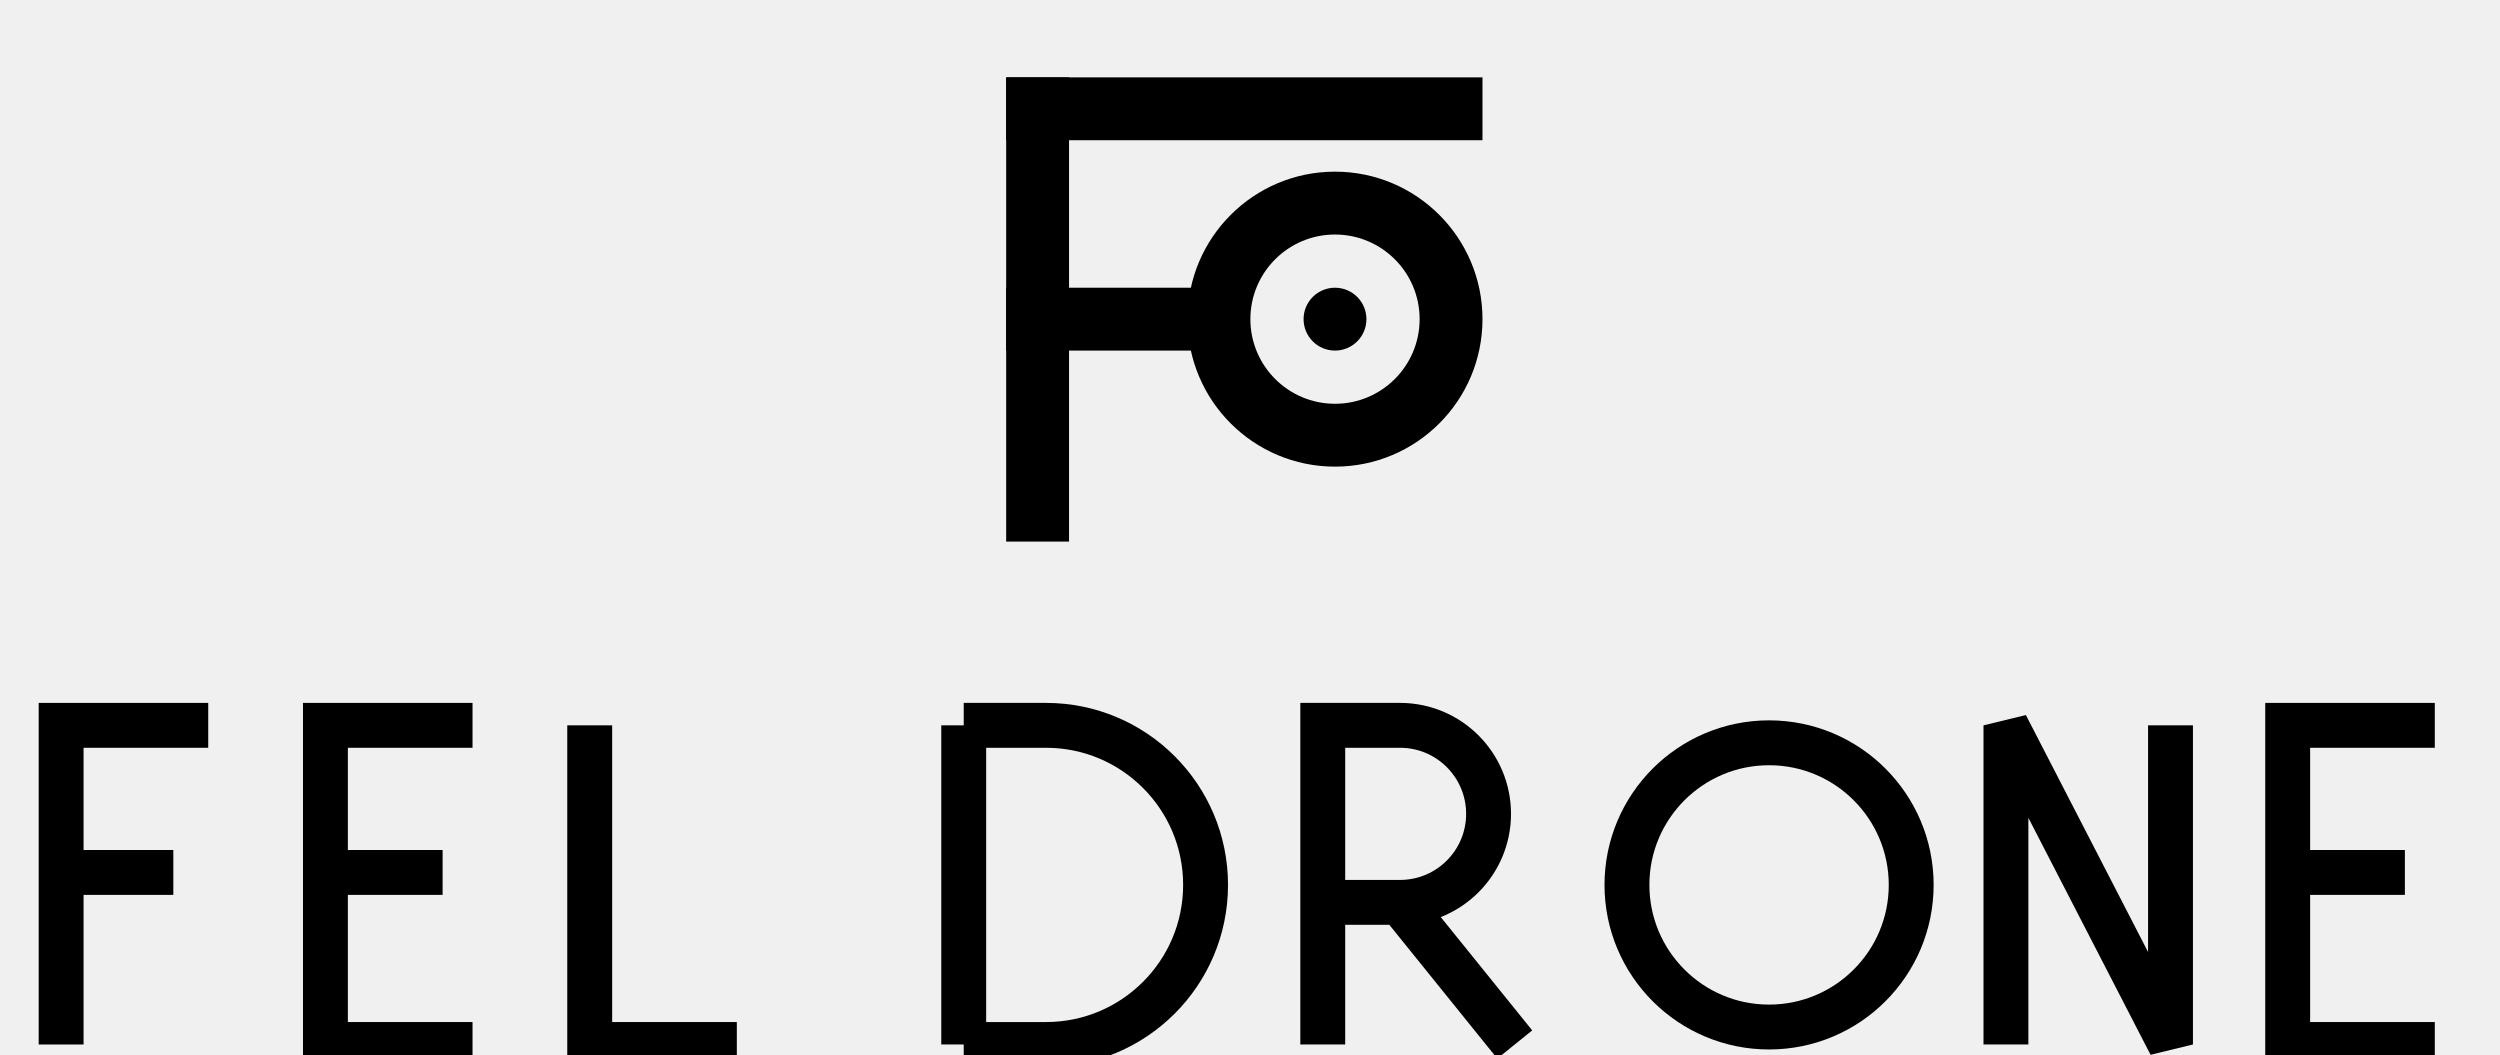
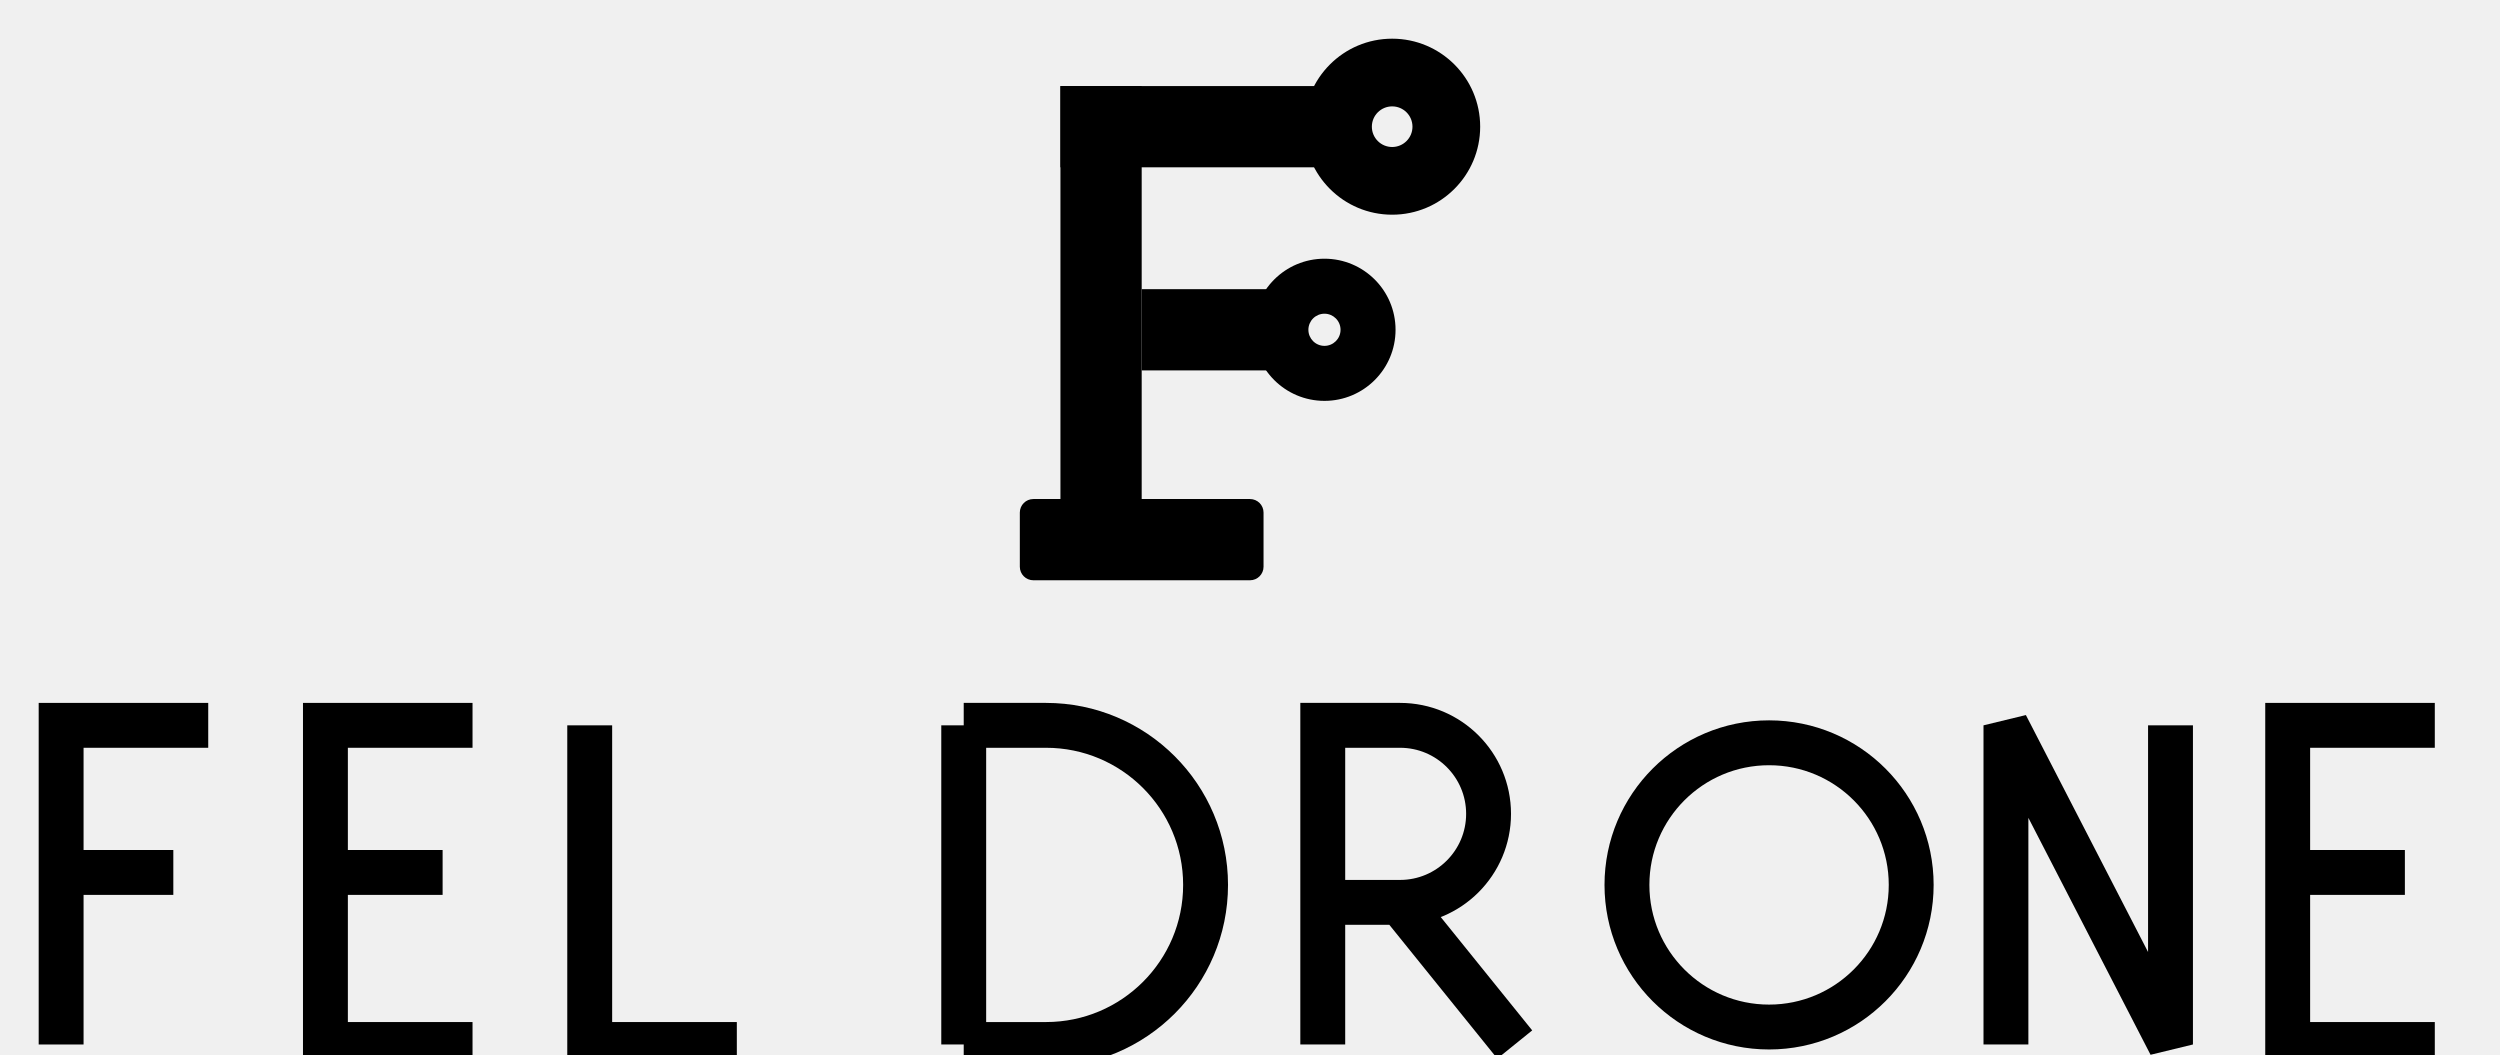
<svg xmlns="http://www.w3.org/2000/svg" viewBox="0 0 517 218">
-   <g fill="#000000" transform="translate(192.0781 8)">
-     <path d="M16 8 H29 V104 H16 Z" />
-     <path d="M16 8 H114.5 V21 H16 Z" />
-     <path d="M16 51.5 H63.5 V64.5 H16 Z" />
-     <path d="M53.5 58 a30.5 30.5 0 1 0 61 0 a30.5 30.5 0 1 0 -61 0 Z M66.5 58 a17.5 17.5 0 1 1 35 0 a17.5 17.5 0 1 1 -35 0 Z" />
-     <path d="M77.5 58 a6.5 6.5 0 1 0 13 0 a6.5 6.5 0 1 0 -13 0 Z" fill="#000000" />
+   <g transform="translate(194.100 1.000) scale(0.7)">
+     <defs>
+       <mask id="smqy8b0">
+         <rect x="0" y="0" width="168" height="180" fill="#fff" />
+         <g fill="#000">
+           <circle cx="134" cy="36" r="6" />
+           <circle cx="114" cy="96" r="4.75" />
+         </g>
+       </mask>
+     </defs>
+     <g fill="#000000" mask="url(#smqy8b0)">
+       <rect x="36" y="24" width="24" height="134" />
+       <rect x="36" y="24" width="98" height="24" />
+       <rect x="60" y="84" width="54" height="24" />
+       <rect x="24" y="146" width="72" height="24" rx="4" />
+       <circle cx="134" cy="36" r="26" />
+       <circle cx="114" cy="96" r="21" />
+     </g>
  </g>
  <g fill="none" stroke="#000000" stroke-width="9" stroke-linecap="butt" stroke-linejoin="miter">
    <path transform="translate(8 150) scale(1.03125)" d="M4.5 64 V0 H34 M4.5 29.5 H27" />
-     <path transform="translate(62.65625 150) scale(1.03125)" d="M34 0 H4.5 V64 H34 M4.5 29.5 H28" />
+     <path transform="translate(62.6563 150) scale(1.03125)" d="M34 0 H4.5 V64 H34 M4.5 29.5 H28" />
    <path transform="translate(117.3125 150) scale(1.03125)" d="M4.5 0 V64 H34" />
-     <path transform="translate(194.6562 150) scale(1.03125)" d="M4.5 0 V64 M4.5 0 H21 A32 32 0 0 1 21 64 H4.5" />
-     <path transform="translate(268.9062 150) scale(1.03125)" d="M4.5 64 V0 H20 A17.75 17.75 0 0 1 20 35.5 H4.5 M20 35.5 L43 64" />
+     <path transform="translate(194.6563 150) scale(1.03125)" d="M4.5 0 V64 M4.5 0 H21 A32 32 0 0 1 21 64 H4.5" />
+     <path transform="translate(268.9063 150) scale(1.03125)" d="M4.5 64 V0 H20 A17.75 17.75 0 0 1 20 35.5 H4.5 M20 35.5 L43 64" />
    <path transform="translate(332.8438 150) scale(1.03125)" d="M3.5 32 a28.5 28.5 0 1 0 57 0 a28.5 28.5 0 1 0 -57 0" />
    <path transform="translate(410.1875 150) scale(1.03125)" d="M4.5 64 V0 L37.5 64 V0" />
    <path transform="translate(468.4531 150) scale(1.03125)" d="M34 0 H4.5 V64 H34 M4.5 29.5 H28" />
  </g>
</svg>
